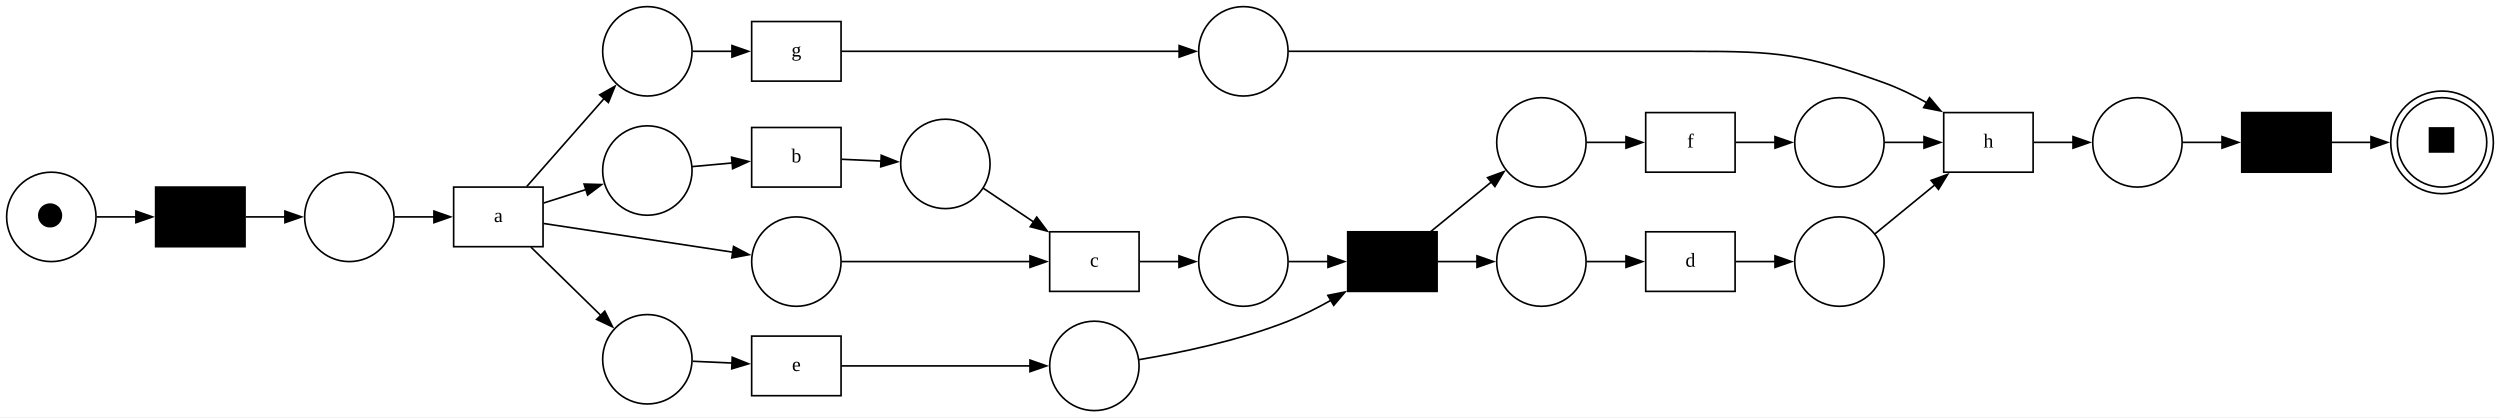
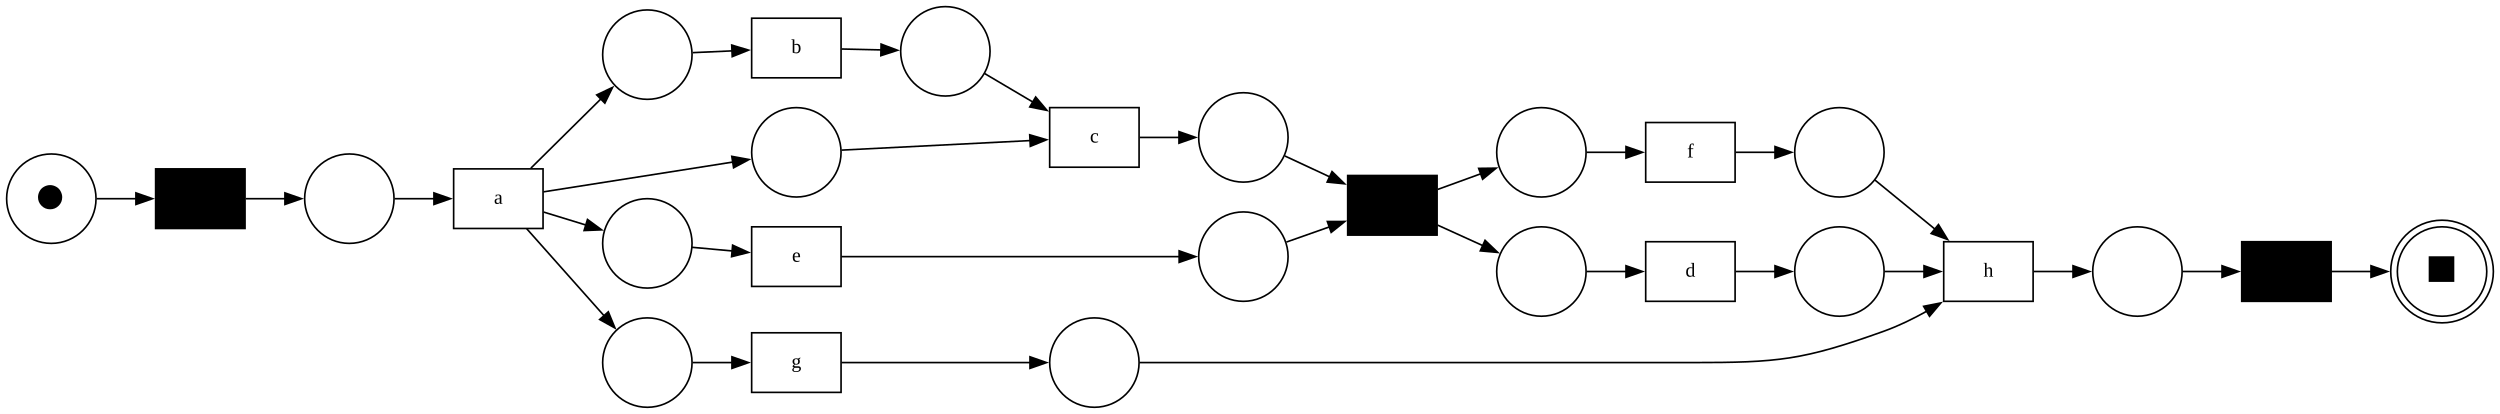
- <svg xmlns="http://www.w3.org/2000/svg" width="1510pt" height="252pt" viewBox="0.00 0.00 1510.00 252.00">
-   <g id="graph0" class="graph" transform="scale(1 1) rotate(0) translate(4 248)">
-     <polygon fill="white" stroke="none" points="-4,4 -4,-248 1506,-248 1506,4 -4,4" />
+ <svg xmlns="http://www.w3.org/2000/svg" width="1510pt" height="250pt" viewBox="0.00 0.00 1510.00 250.00">
+   <g id="graph0" class="graph" transform="scale(1 1) rotate(0) translate(4 246)">
+     <polygon fill="white" stroke="none" points="-4,4 -4,-246 1506,-246 1506,4 -4,4" />
    <g id="node1" class="node">
-       <polygon fill="black" stroke="black" points="864,-108 810,-108 810,-72 864,-72 864,-108" />
+       <polygon fill="white" stroke="black" points="324,-144 270,-144 270,-108 324,-108 324,-144" />
+       <text text-anchor="middle" x="297" y="-122.9" font-family="Times New Roman,serif" font-size="12.00">a</text>
+     </g>
+     <g id="node18" class="node">
+       <ellipse fill="white" stroke="black" cx="387" cy="-213" rx="27" ry="27" />
+     </g>
+     <g id="edge1" class="edge">
+       <path fill="none" stroke="black" d="M316.66,-144.45C328.95,-156.59 345.23,-172.69 358.92,-186.23" />
+       <polygon fill="black" stroke="black" points="356.41,-188.67 365.98,-193.21 361.33,-183.69 356.41,-188.67" />
+     </g>
+     <g id="node20" class="node">
+       <ellipse fill="white" stroke="black" cx="387" cy="-99" rx="27" ry="27" />
+     </g>
+     <g id="edge2" class="edge">
+       <path fill="none" stroke="black" d="M324.4,-117.9C332.43,-115.44 341.39,-112.69 349.94,-110.06" />
+       <polygon fill="black" stroke="black" points="350.84,-113.45 359.38,-107.17 348.79,-106.76 350.84,-113.45" />
    </g>
    <g id="node22" class="node">
-       <ellipse fill="white" stroke="black" cx="927" cy="-90" rx="27" ry="27" />
+       <ellipse fill="white" stroke="black" cx="387" cy="-27" rx="27" ry="27" />
+     </g>
+     <g id="edge3" class="edge">
+       <path fill="none" stroke="black" d="M314.14,-107.84C327.24,-93.11 345.93,-72.07 360.97,-55.16" />
+       <polygon fill="black" stroke="black" points="363.42,-57.67 367.45,-47.87 358.19,-53.02 363.42,-57.67" />
+     </g>
+     <g id="node24" class="node">
+       <ellipse fill="white" stroke="black" cx="477" cy="-154" rx="27" ry="27" />
+     </g>
+     <g id="edge4" class="edge">
+       <path fill="none" stroke="black" d="M324.26,-130.13C354.59,-134.9 404.68,-142.78 438.95,-148.17" />
+       <polygon fill="black" stroke="black" points="438,-151.57 448.42,-149.66 439.09,-144.65 438,-151.57" />
+     </g>
+     <g id="node2" class="node">
+       <polygon fill="white" stroke="black" points="1044,-100 990,-100 990,-64 1044,-64 1044,-100" />
+       <text text-anchor="middle" x="1017" y="-78.9" font-family="Times New Roman,serif" font-size="12.00">d</text>
+     </g>
+     <g id="node23" class="node">
+       <ellipse fill="white" stroke="black" cx="1107" cy="-82" rx="27" ry="27" />
+     </g>
+     <g id="edge7" class="edge">
+       <path fill="none" stroke="black" d="M1044.4,-82C1051.89,-82 1060.18,-82 1068.2,-82" />
+       <polygon fill="black" stroke="black" points="1068.1,-85.5 1078.1,-82 1068.1,-78.5 1068.1,-85.5" />
+     </g>
+     <g id="node3" class="node">
+       <polygon fill="white" stroke="black" points="1044,-172 990,-172 990,-136 1044,-136 1044,-172" />
+       <text text-anchor="middle" x="1017" y="-150.9" font-family="Times New Roman,serif" font-size="12.00">f</text>
+     </g>
+     <g id="node26" class="node">
+       <ellipse fill="white" stroke="black" cx="1107" cy="-154" rx="27" ry="27" />
+     </g>
+     <g id="edge10" class="edge">
+       <path fill="none" stroke="black" d="M1044.4,-154C1051.89,-154 1060.18,-154 1068.2,-154" />
+       <polygon fill="black" stroke="black" points="1068.1,-157.5 1078.1,-154 1068.1,-150.5 1068.1,-157.5" />
+     </g>
+     <g id="node4" class="node">
+       <polygon fill="black" stroke="black" points="864,-140 810,-140 810,-104 864,-104 864,-140" />
+     </g>
+     <g id="node13" class="node">
+       <ellipse fill="white" stroke="black" cx="927" cy="-82" rx="27" ry="27" />
    </g>
    <g id="edge29" class="edge">
-       <path fill="none" stroke="black" d="M864.4,-90C871.89,-90 880.18,-90 888.2,-90" />
-       <polygon fill="black" stroke="black" points="888.1,-93.5 898.1,-90 888.1,-86.5 888.1,-93.5" />
-     </g>
-     <g id="node23" class="node">
-       <ellipse fill="white" stroke="black" cx="927" cy="-162" rx="27" ry="27" />
+       <path fill="none" stroke="black" d="M864.4,-110C872.99,-106.1 882.65,-101.71 891.73,-97.58" />
+       <polygon fill="black" stroke="black" points="892.98,-100.85 900.64,-93.53 890.09,-94.48 892.98,-100.85" />
+     </g>
+     <g id="node14" class="node">
+       <ellipse fill="white" stroke="black" cx="927" cy="-154" rx="27" ry="27" />
    </g>
    <g id="edge30" class="edge">
-       <path fill="none" stroke="black" d="M860.21,-108.17C871.32,-117.26 884.92,-128.39 896.87,-138.16" />
-       <polygon fill="black" stroke="black" points="894.48,-140.74 904.44,-144.36 898.92,-135.32 894.48,-140.74" />
-     </g>
-     <g id="node2" class="node">
-       <polygon fill="white" stroke="black" points="684,-108 630,-108 630,-72 684,-72 684,-108" />
-       <text text-anchor="middle" x="657" y="-86.9" font-family="Times New Roman,serif" font-size="12.00">c</text>
-     </g>
-     <g id="node20" class="node">
-       <ellipse fill="white" stroke="black" cx="747" cy="-90" rx="27" ry="27" />
-     </g>
-     <g id="edge6" class="edge">
-       <path fill="none" stroke="black" d="M684.4,-90C691.89,-90 700.18,-90 708.2,-90" />
-       <polygon fill="black" stroke="black" points="708.1,-93.5 718.1,-90 708.1,-86.5 708.1,-93.5" />
-     </g>
-     <g id="node3" class="node">
-       <polygon fill="white" stroke="black" points="504,-235 450,-235 450,-199 504,-199 504,-235" />
-       <text text-anchor="middle" x="477" y="-213.9" font-family="Times New Roman,serif" font-size="12.00">g</text>
-     </g>
-     <g id="node24" class="node">
-       <ellipse fill="white" stroke="black" cx="747" cy="-217" rx="27" ry="27" />
+       <path fill="none" stroke="black" d="M864.4,-131.6C872.59,-134.58 881.75,-137.91 890.45,-141.07" />
+       <polygon fill="black" stroke="black" points="889.11,-144.31 899.7,-144.44 891.5,-137.73 889.11,-144.31" />
+     </g>
+     <g id="node5" class="node">
+       <polygon fill="black" stroke="black" points="1404,-100 1350,-100 1350,-64 1404,-64 1404,-100" />
+     </g>
+     <g id="node27" class="node">
+       <ellipse fill="white" stroke="black" cx="1471" cy="-82" rx="27" ry="27" />
+       <ellipse fill="none" stroke="black" cx="1471" cy="-82" rx="31" ry="31" />
+       <text text-anchor="start" x="1461" y="-73.9" font-family="Times New Roman,serif" font-size="32.00">■</text>
+     </g>
+     <g id="edge9" class="edge">
+       <path fill="none" stroke="black" d="M1404.12,-82C1411.63,-82 1420.01,-82 1428.22,-82" />
+       <polygon fill="black" stroke="black" points="1428.08,-85.5 1438.08,-82 1428.08,-78.5 1428.08,-85.5" />
+     </g>
+     <g id="node6" class="node">
+       <polygon fill="white" stroke="black" points="504,-45 450,-45 450,-9 504,-9 504,-45" />
+       <text text-anchor="middle" x="477" y="-23.9" font-family="Times New Roman,serif" font-size="12.00">g</text>
+     </g>
+     <g id="node19" class="node">
+       <ellipse fill="white" stroke="black" cx="657" cy="-27" rx="27" ry="27" />
    </g>
    <g id="edge11" class="edge">
-       <path fill="none" stroke="black" d="M504.18,-217C551.92,-217 653.23,-217 708.36,-217" />
-       <polygon fill="black" stroke="black" points="708.2,-220.5 718.2,-217 708.2,-213.5 708.2,-220.5" />
-     </g>
-     <g id="node4" class="node">
-       <polygon fill="white" stroke="black" points="504,-45 450,-45 450,-9 504,-9 504,-45" />
-       <text text-anchor="middle" x="477" y="-23.9" font-family="Times New Roman,serif" font-size="12.00">e</text>
-     </g>
-     <g id="node25" class="node">
-       <ellipse fill="white" stroke="black" cx="657" cy="-27" rx="27" ry="27" />
-     </g>
-     <g id="edge8" class="edge">
      <path fill="none" stroke="black" d="M504.26,-27C534.37,-27 583.96,-27 618.21,-27" />
      <polygon fill="black" stroke="black" points="618.11,-30.5 628.11,-27 618.11,-23.5 618.11,-30.5" />
    </g>
-     <g id="node5" class="node">
-       <polygon fill="white" stroke="black" points="1224,-180 1170,-180 1170,-144 1224,-144 1224,-180" />
-       <text text-anchor="middle" x="1197" y="-158.9" font-family="Times New Roman,serif" font-size="12.00">h</text>
+     <g id="node7" class="node">
+       <polygon fill="black" stroke="black" points="144,-144 90,-144 90,-108 144,-108 144,-144" />
+     </g>
+     <g id="node15" class="node">
+       <ellipse fill="white" stroke="black" cx="207" cy="-126" rx="27" ry="27" />
+     </g>
+     <g id="edge28" class="edge">
+       <path fill="none" stroke="black" d="M144.4,-126C151.89,-126 160.18,-126 168.2,-126" />
+       <polygon fill="black" stroke="black" points="168.1,-129.5 178.1,-126 168.1,-122.5 168.1,-129.5" />
+     </g>
+     <g id="node8" class="node">
+       <polygon fill="white" stroke="black" points="1224,-100 1170,-100 1170,-64 1224,-64 1224,-100" />
+       <text text-anchor="middle" x="1197" y="-78.9" font-family="Times New Roman,serif" font-size="12.00">h</text>
    </g>
    <g id="node16" class="node">
-       <ellipse fill="white" stroke="black" cx="1287" cy="-162" rx="27" ry="27" />
+       <ellipse fill="white" stroke="black" cx="1287" cy="-82" rx="27" ry="27" />
    </g>
    <g id="edge12" class="edge">
-       <path fill="none" stroke="black" d="M1224.4,-162C1231.89,-162 1240.18,-162 1248.2,-162" />
-       <polygon fill="black" stroke="black" points="1248.1,-165.5 1258.1,-162 1248.1,-158.5 1248.1,-165.5" />
-     </g>
-     <g id="node6" class="node">
-       <polygon fill="white" stroke="black" points="324,-135 270,-135 270,-99 324,-99 324,-135" />
-       <text text-anchor="middle" x="297" y="-113.9" font-family="Times New Roman,serif" font-size="12.00">a</text>
-     </g>
-     <g id="node14" class="node">
-       <ellipse fill="white" stroke="black" cx="387" cy="-217" rx="27" ry="27" />
-     </g>
-     <g id="edge1" class="edge">
-       <path fill="none" stroke="black" d="M314.14,-135.34C327.24,-150.23 345.93,-171.47 360.97,-188.56" />
-       <polygon fill="black" stroke="black" points="358.22,-190.73 367.45,-195.92 363.47,-186.1 358.22,-190.73" />
-     </g>
-     <g id="node18" class="node">
-       <ellipse fill="white" stroke="black" cx="387" cy="-145" rx="27" ry="27" />
-     </g>
-     <g id="edge2" class="edge">
-       <path fill="none" stroke="black" d="M324.4,-125.4C332.43,-127.95 341.39,-130.81 349.94,-133.53" />
-       <polygon fill="black" stroke="black" points="348.79,-136.83 359.38,-136.53 350.91,-130.16 348.79,-136.83" />
-     </g>
-     <g id="node19" class="node">
-       <ellipse fill="white" stroke="black" cx="387" cy="-31" rx="27" ry="27" />
-     </g>
-     <g id="edge3" class="edge">
-       <path fill="none" stroke="black" d="M316.66,-98.76C328.95,-86.76 345.23,-70.85 358.92,-57.46" />
-       <polygon fill="black" stroke="black" points="361.27,-60.06 365.98,-50.57 356.38,-55.05 361.27,-60.06" />
+       <path fill="none" stroke="black" d="M1224.4,-82C1231.89,-82 1240.18,-82 1248.2,-82" />
+       <polygon fill="black" stroke="black" points="1248.1,-85.5 1258.1,-82 1248.1,-78.5 1248.1,-85.5" />
+     </g>
+     <g id="node9" class="node">
+       <polygon fill="white" stroke="black" points="684,-181 630,-181 630,-145 684,-145 684,-181" />
+       <text text-anchor="middle" x="657" y="-159.9" font-family="Times New Roman,serif" font-size="12.00">c</text>
    </g>
    <g id="node21" class="node">
-       <ellipse fill="white" stroke="black" cx="477" cy="-90" rx="27" ry="27" />
-     </g>
-     <g id="edge4" class="edge">
-       <path fill="none" stroke="black" d="M324.26,-113.02C354.59,-108.42 404.68,-100.82 438.95,-95.62" />
-       <polygon fill="black" stroke="black" points="439.06,-99.14 448.42,-94.18 438.01,-92.22 439.06,-99.14" />
-     </g>
-     <g id="node7" class="node">
-       <polygon fill="white" stroke="black" points="1044,-180 990,-180 990,-144 1044,-144 1044,-180" />
-       <text text-anchor="middle" x="1017" y="-158.9" font-family="Times New Roman,serif" font-size="12.00">f</text>
-     </g>
-     <g id="node13" class="node">
-       <ellipse fill="white" stroke="black" cx="1107" cy="-162" rx="27" ry="27" />
-     </g>
-     <g id="edge10" class="edge">
-       <path fill="none" stroke="black" d="M1044.4,-162C1051.89,-162 1060.18,-162 1068.2,-162" />
-       <polygon fill="black" stroke="black" points="1068.1,-165.5 1078.1,-162 1068.1,-158.5 1068.1,-165.5" />
-     </g>
-     <g id="node8" class="node">
-       <polygon fill="white" stroke="black" points="504,-171 450,-171 450,-135 504,-135 504,-171" />
-       <text text-anchor="middle" x="477" y="-149.9" font-family="Times New Roman,serif" font-size="12.00">b</text>
+       <ellipse fill="white" stroke="black" cx="747" cy="-163" rx="27" ry="27" />
+     </g>
+     <g id="edge6" class="edge">
+       <path fill="none" stroke="black" d="M684.4,-163C691.89,-163 700.18,-163 708.2,-163" />
+       <polygon fill="black" stroke="black" points="708.1,-166.5 718.1,-163 708.1,-159.5 708.1,-166.5" />
+     </g>
+     <g id="node10" class="node">
+       <polygon fill="white" stroke="black" points="504,-109 450,-109 450,-73 504,-73 504,-109" />
+       <text text-anchor="middle" x="477" y="-87.9" font-family="Times New Roman,serif" font-size="12.00">e</text>
+     </g>
+     <g id="node25" class="node">
+       <ellipse fill="white" stroke="black" cx="747" cy="-91" rx="27" ry="27" />
+     </g>
+     <g id="edge8" class="edge">
+       <path fill="none" stroke="black" d="M504.18,-91C551.92,-91 653.23,-91 708.36,-91" />
+       <polygon fill="black" stroke="black" points="708.2,-94.5 718.2,-91 708.2,-87.5 708.2,-94.5" />
+     </g>
+     <g id="node11" class="node">
+       <polygon fill="white" stroke="black" points="504,-235 450,-235 450,-199 504,-199 504,-235" />
+       <text text-anchor="middle" x="477" y="-213.9" font-family="Times New Roman,serif" font-size="12.00">b</text>
    </g>
    <g id="node17" class="node">
-       <ellipse fill="white" stroke="black" cx="567" cy="-149" rx="27" ry="27" />
+       <ellipse fill="white" stroke="black" cx="567" cy="-215" rx="27" ry="27" />
    </g>
    <g id="edge5" class="edge">
-       <path fill="none" stroke="black" d="M504.4,-151.8C511.89,-151.46 520.18,-151.08 528.2,-150.72" />
-       <polygon fill="black" stroke="black" points="528.27,-154.22 538.1,-150.27 527.96,-147.23 528.27,-154.22" />
-     </g>
-     <g id="node9" class="node">
-       <polygon fill="white" stroke="black" points="1044,-108 990,-108 990,-72 1044,-72 1044,-108" />
-       <text text-anchor="middle" x="1017" y="-86.9" font-family="Times New Roman,serif" font-size="12.00">d</text>
-     </g>
-     <g id="node26" class="node">
-       <ellipse fill="white" stroke="black" cx="1107" cy="-90" rx="27" ry="27" />
-     </g>
-     <g id="edge7" class="edge">
-       <path fill="none" stroke="black" d="M1044.4,-90C1051.89,-90 1060.18,-90 1068.2,-90" />
-       <polygon fill="black" stroke="black" points="1068.1,-93.5 1078.1,-90 1068.1,-86.5 1068.1,-93.5" />
-     </g>
-     <g id="node10" class="node">
-       <polygon fill="black" stroke="black" points="1404,-180 1350,-180 1350,-144 1404,-144 1404,-180" />
-     </g>
-     <g id="node27" class="node">
-       <ellipse fill="white" stroke="black" cx="1471" cy="-162" rx="27" ry="27" />
-       <ellipse fill="none" stroke="black" cx="1471" cy="-162" rx="31" ry="31" />
-       <text text-anchor="start" x="1461" y="-153.9" font-family="Times New Roman,serif" font-size="32.00">■</text>
-     </g>
-     <g id="edge9" class="edge">
-       <path fill="none" stroke="black" d="M1404.12,-162C1411.63,-162 1420.01,-162 1428.22,-162" />
-       <polygon fill="black" stroke="black" points="1428.08,-165.5 1438.08,-162 1428.08,-158.5 1428.08,-165.5" />
-     </g>
-     <g id="node11" class="node">
-       <polygon fill="black" stroke="black" points="144,-135 90,-135 90,-99 144,-99 144,-135" />
-     </g>
-     <g id="node15" class="node">
-       <ellipse fill="white" stroke="black" cx="207" cy="-117" rx="27" ry="27" />
-     </g>
-     <g id="edge28" class="edge">
-       <path fill="none" stroke="black" d="M144.4,-117C151.89,-117 160.18,-117 168.2,-117" />
-       <polygon fill="black" stroke="black" points="168.1,-120.5 178.1,-117 168.1,-113.5 168.1,-120.5" />
+       <path fill="none" stroke="black" d="M504.4,-216.4C511.89,-216.23 520.18,-216.04 528.2,-215.86" />
+       <polygon fill="black" stroke="black" points="528.18,-219.36 538.1,-215.63 528.03,-212.36 528.18,-219.36" />
    </g>
    <g id="node12" class="node">
-       <ellipse fill="white" stroke="black" cx="27" cy="-117" rx="27" ry="27" />
-       <text text-anchor="start" x="16" y="-108.3" font-family="Times New Roman,serif" font-size="34.00">●</text>
+       <ellipse fill="white" stroke="black" cx="27" cy="-126" rx="27" ry="27" />
+       <text text-anchor="start" x="16" y="-117.3" font-family="Times New Roman,serif" font-size="34.00">●</text>
    </g>
    <g id="edge27" class="edge">
-       <path fill="none" stroke="black" d="M54.4,-117C61.89,-117 70.18,-117 78.2,-117" />
-       <polygon fill="black" stroke="black" points="78.1,-120.5 88.1,-117 78.1,-113.5 78.1,-120.5" />
+       <path fill="none" stroke="black" d="M54.4,-126C61.89,-126 70.18,-126 78.2,-126" />
+       <polygon fill="black" stroke="black" points="78.1,-129.5 88.1,-126 78.1,-122.5 78.1,-129.5" />
    </g>
    <g id="edge13" class="edge">
-       <path fill="none" stroke="black" d="M1134.4,-162C1141.89,-162 1150.18,-162 1158.2,-162" />
-       <polygon fill="black" stroke="black" points="1158.1,-165.5 1168.1,-162 1158.1,-158.5 1158.1,-165.5" />
+       <path fill="none" stroke="black" d="M954.4,-82C961.89,-82 970.18,-82 978.2,-82" />
+       <polygon fill="black" stroke="black" points="978.1,-85.5 988.1,-82 978.1,-78.5 978.1,-85.5" />
    </g>
    <g id="edge14" class="edge">
-       <path fill="none" stroke="black" d="M414.4,-217C421.89,-217 430.18,-217 438.2,-217" />
-       <polygon fill="black" stroke="black" points="438.1,-220.5 448.1,-217 438.1,-213.5 438.1,-220.5" />
+       <path fill="none" stroke="black" d="M954.4,-154C961.89,-154 970.18,-154 978.2,-154" />
+       <polygon fill="black" stroke="black" points="978.1,-157.5 988.1,-154 978.1,-150.5 978.1,-157.5" />
    </g>
    <g id="edge15" class="edge">
-       <path fill="none" stroke="black" d="M234.4,-117C241.89,-117 250.18,-117 258.2,-117" />
-       <polygon fill="black" stroke="black" points="258.1,-120.5 268.1,-117 258.1,-113.5 258.1,-120.5" />
+       <path fill="none" stroke="black" d="M234.4,-126C241.89,-126 250.18,-126 258.2,-126" />
+       <polygon fill="black" stroke="black" points="258.1,-129.5 268.1,-126 258.1,-122.5 258.1,-129.5" />
    </g>
    <g id="edge16" class="edge">
-       <path fill="none" stroke="black" d="M1314.4,-162C1321.89,-162 1330.18,-162 1338.2,-162" />
-       <polygon fill="black" stroke="black" points="1338.1,-165.5 1348.1,-162 1338.1,-158.5 1338.1,-165.5" />
+       <path fill="none" stroke="black" d="M1314.4,-82C1321.89,-82 1330.18,-82 1338.2,-82" />
+       <polygon fill="black" stroke="black" points="1338.1,-85.5 1348.1,-82 1338.1,-78.5 1338.1,-85.5" />
    </g>
    <g id="edge17" class="edge">
-       <path fill="none" stroke="black" d="M589.75,-134.42C599.03,-128.2 610.09,-120.78 620.5,-113.8" />
-       <polygon fill="black" stroke="black" points="622.18,-116.89 628.54,-108.41 618.28,-111.07 622.18,-116.89" />
+       <path fill="none" stroke="black" d="M590.66,-201.61C599.6,-196.33 610.09,-190.13 620.01,-184.27" />
+       <polygon fill="black" stroke="black" points="621.54,-187.43 628.37,-179.33 617.98,-181.4 621.54,-187.43" />
    </g>
    <g id="edge18" class="edge">
-       <path fill="none" stroke="black" d="M413.93,-147.36C421.58,-148.05 430.11,-148.83 438.34,-149.58" />
-       <polygon fill="black" stroke="black" points="437.87,-153.05 448.14,-150.47 438.5,-146.08 437.87,-153.05" />
+       <path fill="none" stroke="black" d="M414.4,-214.2C421.89,-214.54 430.18,-214.92 438.2,-215.28" />
+       <polygon fill="black" stroke="black" points="437.96,-218.77 448.1,-215.73 438.27,-211.78 437.96,-218.77" />
    </g>
    <g id="edge19" class="edge">
-       <path fill="none" stroke="black" d="M414.4,-29.8C421.89,-29.46 430.18,-29.08 438.2,-28.72" />
-       <polygon fill="black" stroke="black" points="438.27,-32.22 448.1,-28.27 437.96,-25.23 438.27,-32.22" />
+       <path fill="none" stroke="black" d="M684.24,-27C718.96,-27 782.07,-27 836,-27 836,-27 836,-27 1018,-27 1070.24,-27 1084.82,-28.37 1134,-46 1142.75,-49.14 1151.66,-53.5 1159.91,-58.12" />
+       <polygon fill="black" stroke="black" points="1157.88,-60.98 1168.27,-63.04 1161.43,-54.95 1157.88,-60.98" />
    </g>
    <g id="edge20" class="edge">
-       <path fill="none" stroke="black" d="M774.4,-90C781.89,-90 790.18,-90 798.2,-90" />
-       <polygon fill="black" stroke="black" points="798.1,-93.5 808.1,-90 798.1,-86.5 798.1,-93.5" />
+       <path fill="none" stroke="black" d="M413.93,-96.64C421.58,-95.95 430.11,-95.17 438.34,-94.42" />
+       <polygon fill="black" stroke="black" points="438.5,-97.92 448.14,-93.53 437.87,-90.95 438.5,-97.92" />
    </g>
    <g id="edge21" class="edge">
-       <path fill="none" stroke="black" d="M504.26,-90C534.37,-90 583.96,-90 618.21,-90" />
-       <polygon fill="black" stroke="black" points="618.11,-93.5 628.11,-90 618.11,-86.5 618.11,-93.5" />
+       <path fill="none" stroke="black" d="M772.05,-151.8C780.39,-147.91 789.94,-143.46 799.07,-139.2" />
+       <polygon fill="black" stroke="black" points="800.55,-142.38 808.14,-134.98 797.59,-136.03 800.55,-142.38" />
    </g>
    <g id="edge22" class="edge">
-       <path fill="none" stroke="black" d="M954.4,-90C961.89,-90 970.18,-90 978.2,-90" />
-       <polygon fill="black" stroke="black" points="978.1,-93.5 988.1,-90 978.1,-86.5 978.1,-93.5" />
+       <path fill="none" stroke="black" d="M414.4,-27C421.89,-27 430.18,-27 438.2,-27" />
+       <polygon fill="black" stroke="black" points="438.1,-30.5 448.1,-27 438.1,-23.5 438.1,-30.5" />
    </g>
    <g id="edge23" class="edge">
-       <path fill="none" stroke="black" d="M954.4,-162C961.89,-162 970.18,-162 978.2,-162" />
-       <polygon fill="black" stroke="black" points="978.1,-165.5 988.1,-162 978.1,-158.5 978.1,-165.5" />
+       <path fill="none" stroke="black" d="M1134.4,-82C1141.89,-82 1150.18,-82 1158.2,-82" />
+       <polygon fill="black" stroke="black" points="1158.1,-85.5 1168.1,-82 1158.1,-78.5 1158.1,-85.5" />
    </g>
    <g id="edge24" class="edge">
-       <path fill="none" stroke="black" d="M774.24,-217C808.96,-217 872.07,-217 926,-217 926,-217 926,-217 1018,-217 1070.24,-217 1084.82,-215.63 1134,-198 1142.75,-194.86 1151.66,-190.5 1159.91,-185.88" />
-       <polygon fill="black" stroke="black" points="1161.43,-189.05 1168.27,-180.96 1157.88,-183.02 1161.43,-189.05" />
+       <path fill="none" stroke="black" d="M504.26,-155.33C534.37,-156.85 583.96,-159.36 618.21,-161.09" />
+       <polygon fill="black" stroke="black" points="617.95,-164.58 628.12,-161.59 618.31,-157.59 617.95,-164.58" />
    </g>
    <g id="edge25" class="edge">
-       <path fill="none" stroke="black" d="M684.01,-30.78C707.97,-34.78 744.21,-42.19 774,-54 782.72,-57.46 791.68,-62 799.98,-66.68" />
-       <polygon fill="black" stroke="black" points="798.02,-69.59 808.41,-71.65 801.57,-63.56 798.02,-69.59" />
+       <path fill="none" stroke="black" d="M772.98,-99.8C781.06,-102.64 790.19,-105.86 798.95,-108.95" />
+       <polygon fill="black" stroke="black" points="797.71,-112.22 808.3,-112.24 800.03,-105.62 797.71,-112.22" />
    </g>
    <g id="edge26" class="edge">
-       <path fill="none" stroke="black" d="M1128.41,-106.7C1139.17,-115.5 1152.61,-126.5 1164.66,-136.36" />
-       <polygon fill="black" stroke="black" points="1162.41,-139.04 1172.37,-142.66 1166.84,-133.62 1162.41,-139.04" />
+       <path fill="none" stroke="black" d="M1128.41,-137.3C1139.17,-128.5 1152.61,-117.5 1164.66,-107.64" />
+       <polygon fill="black" stroke="black" points="1166.84,-110.38 1172.37,-101.34 1162.41,-104.96 1166.84,-110.38" />
    </g>
  </g>
</svg>
